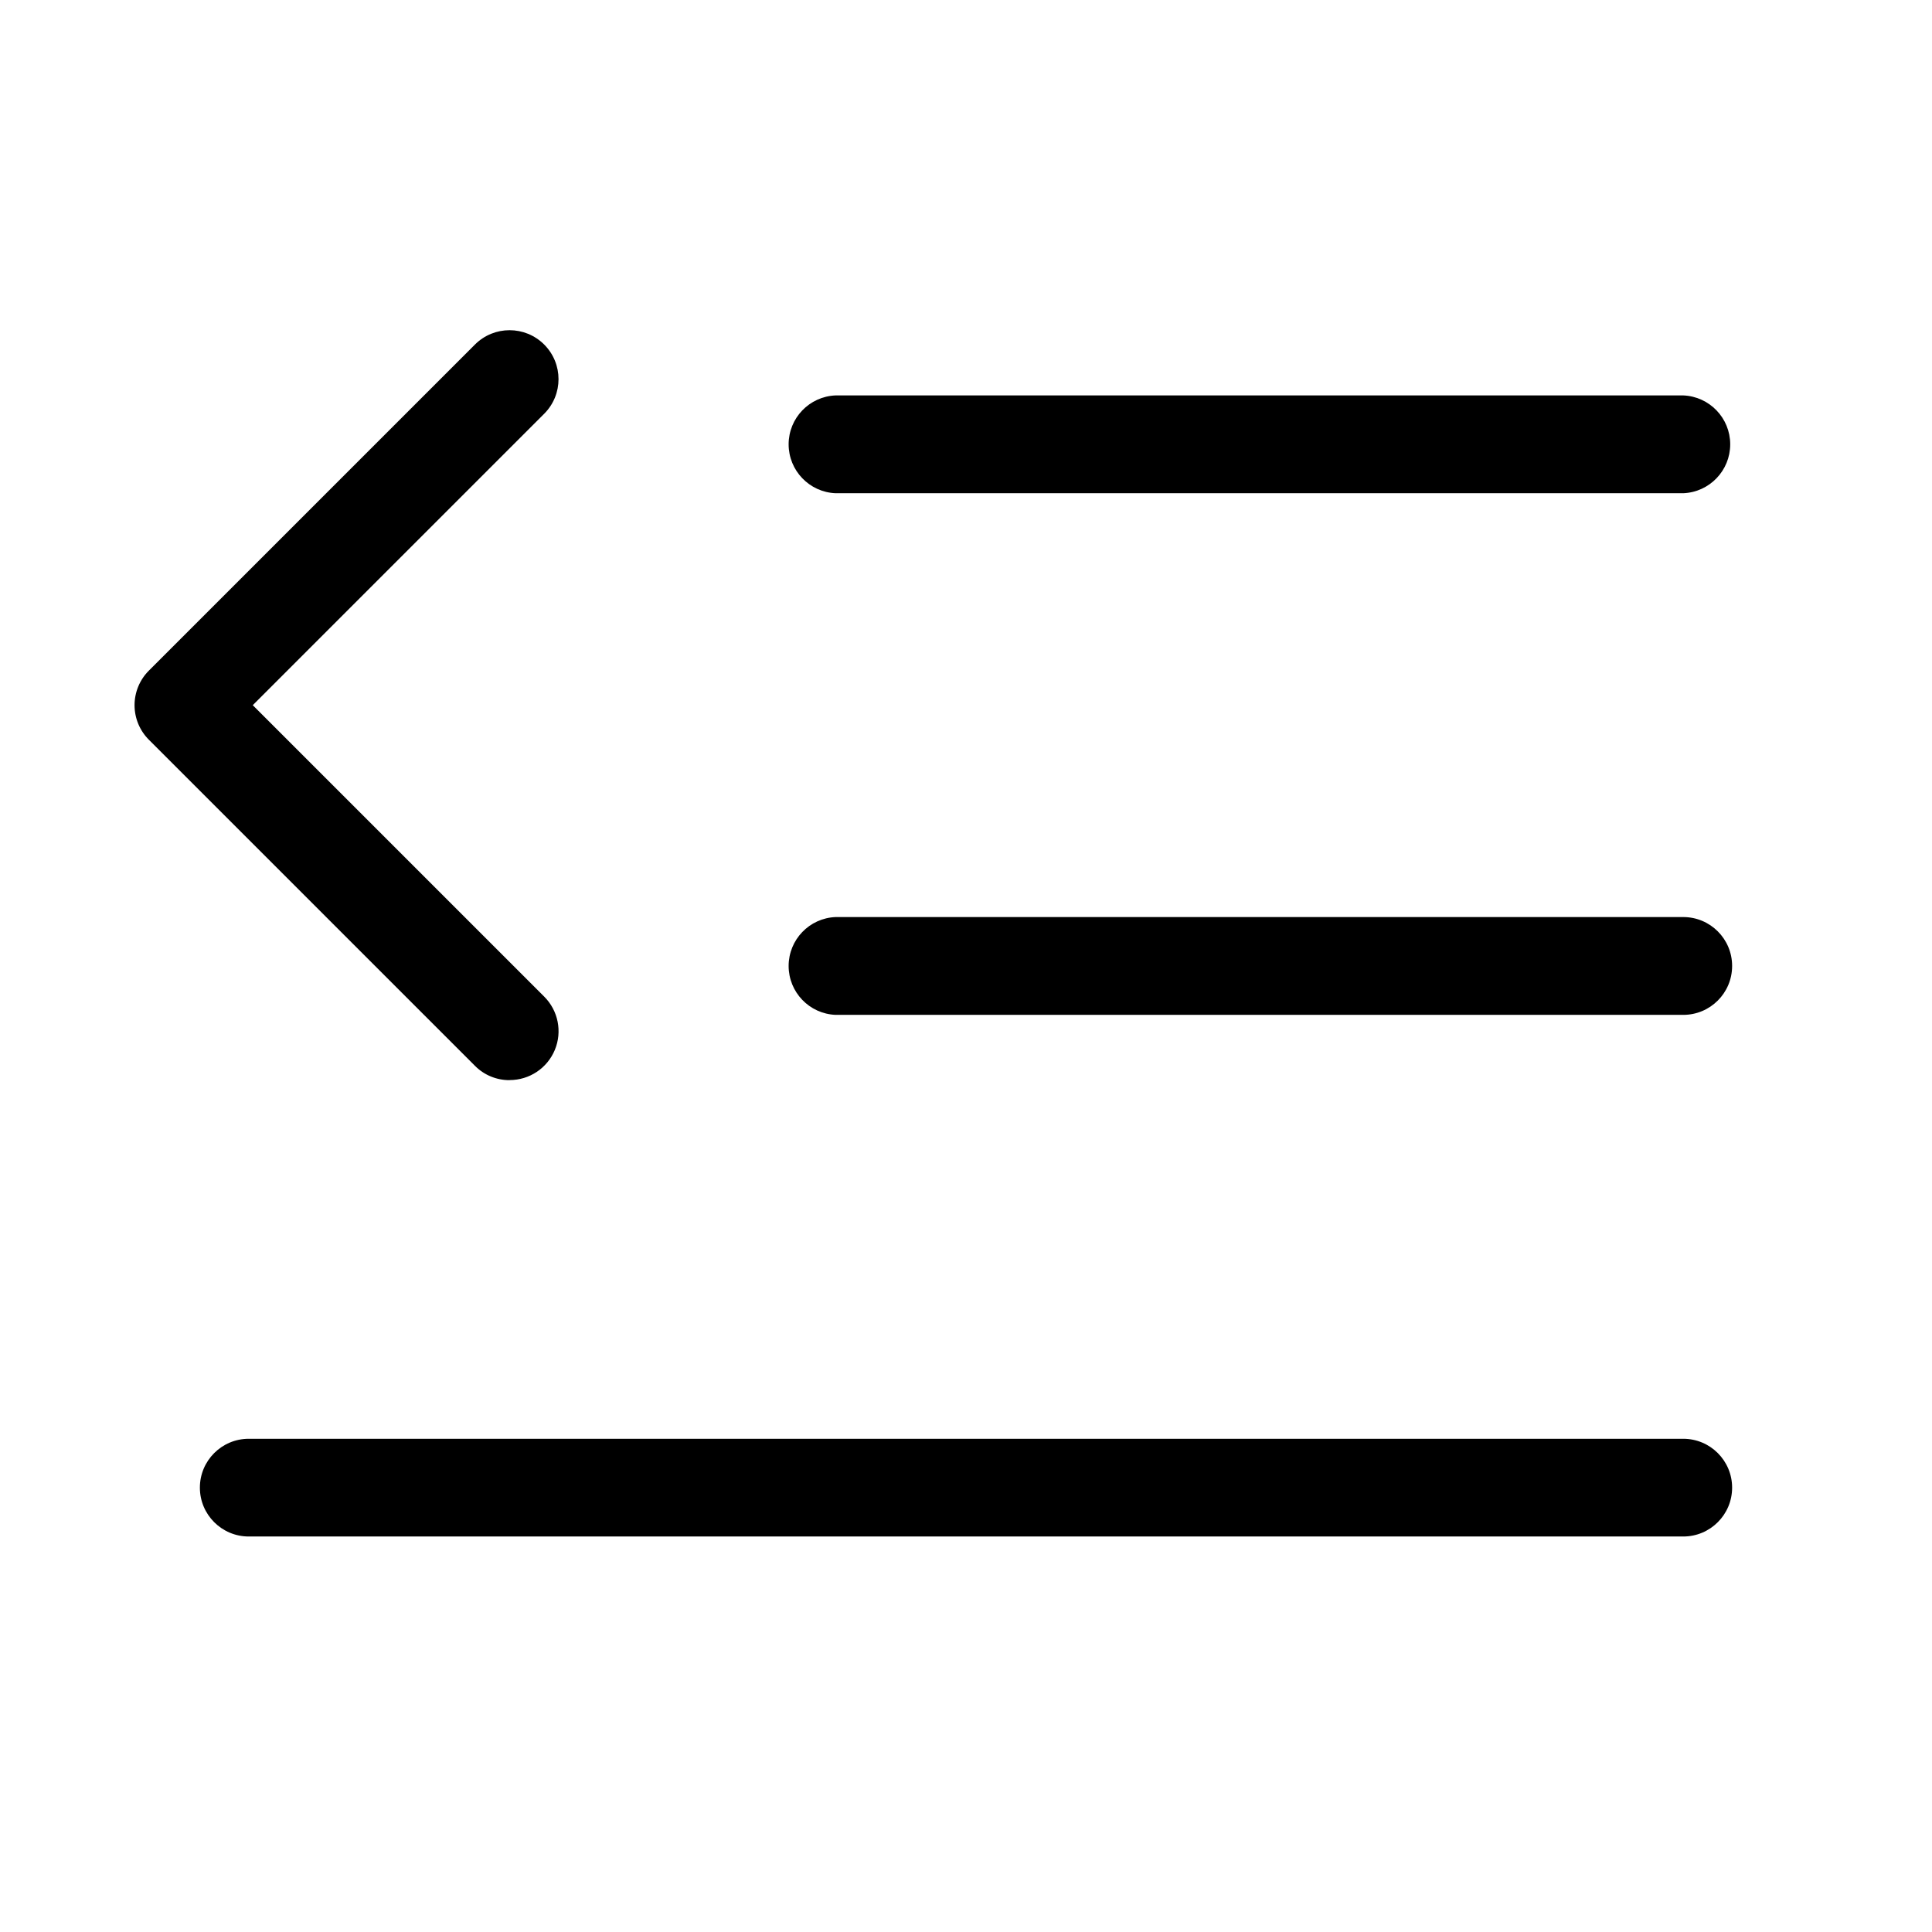
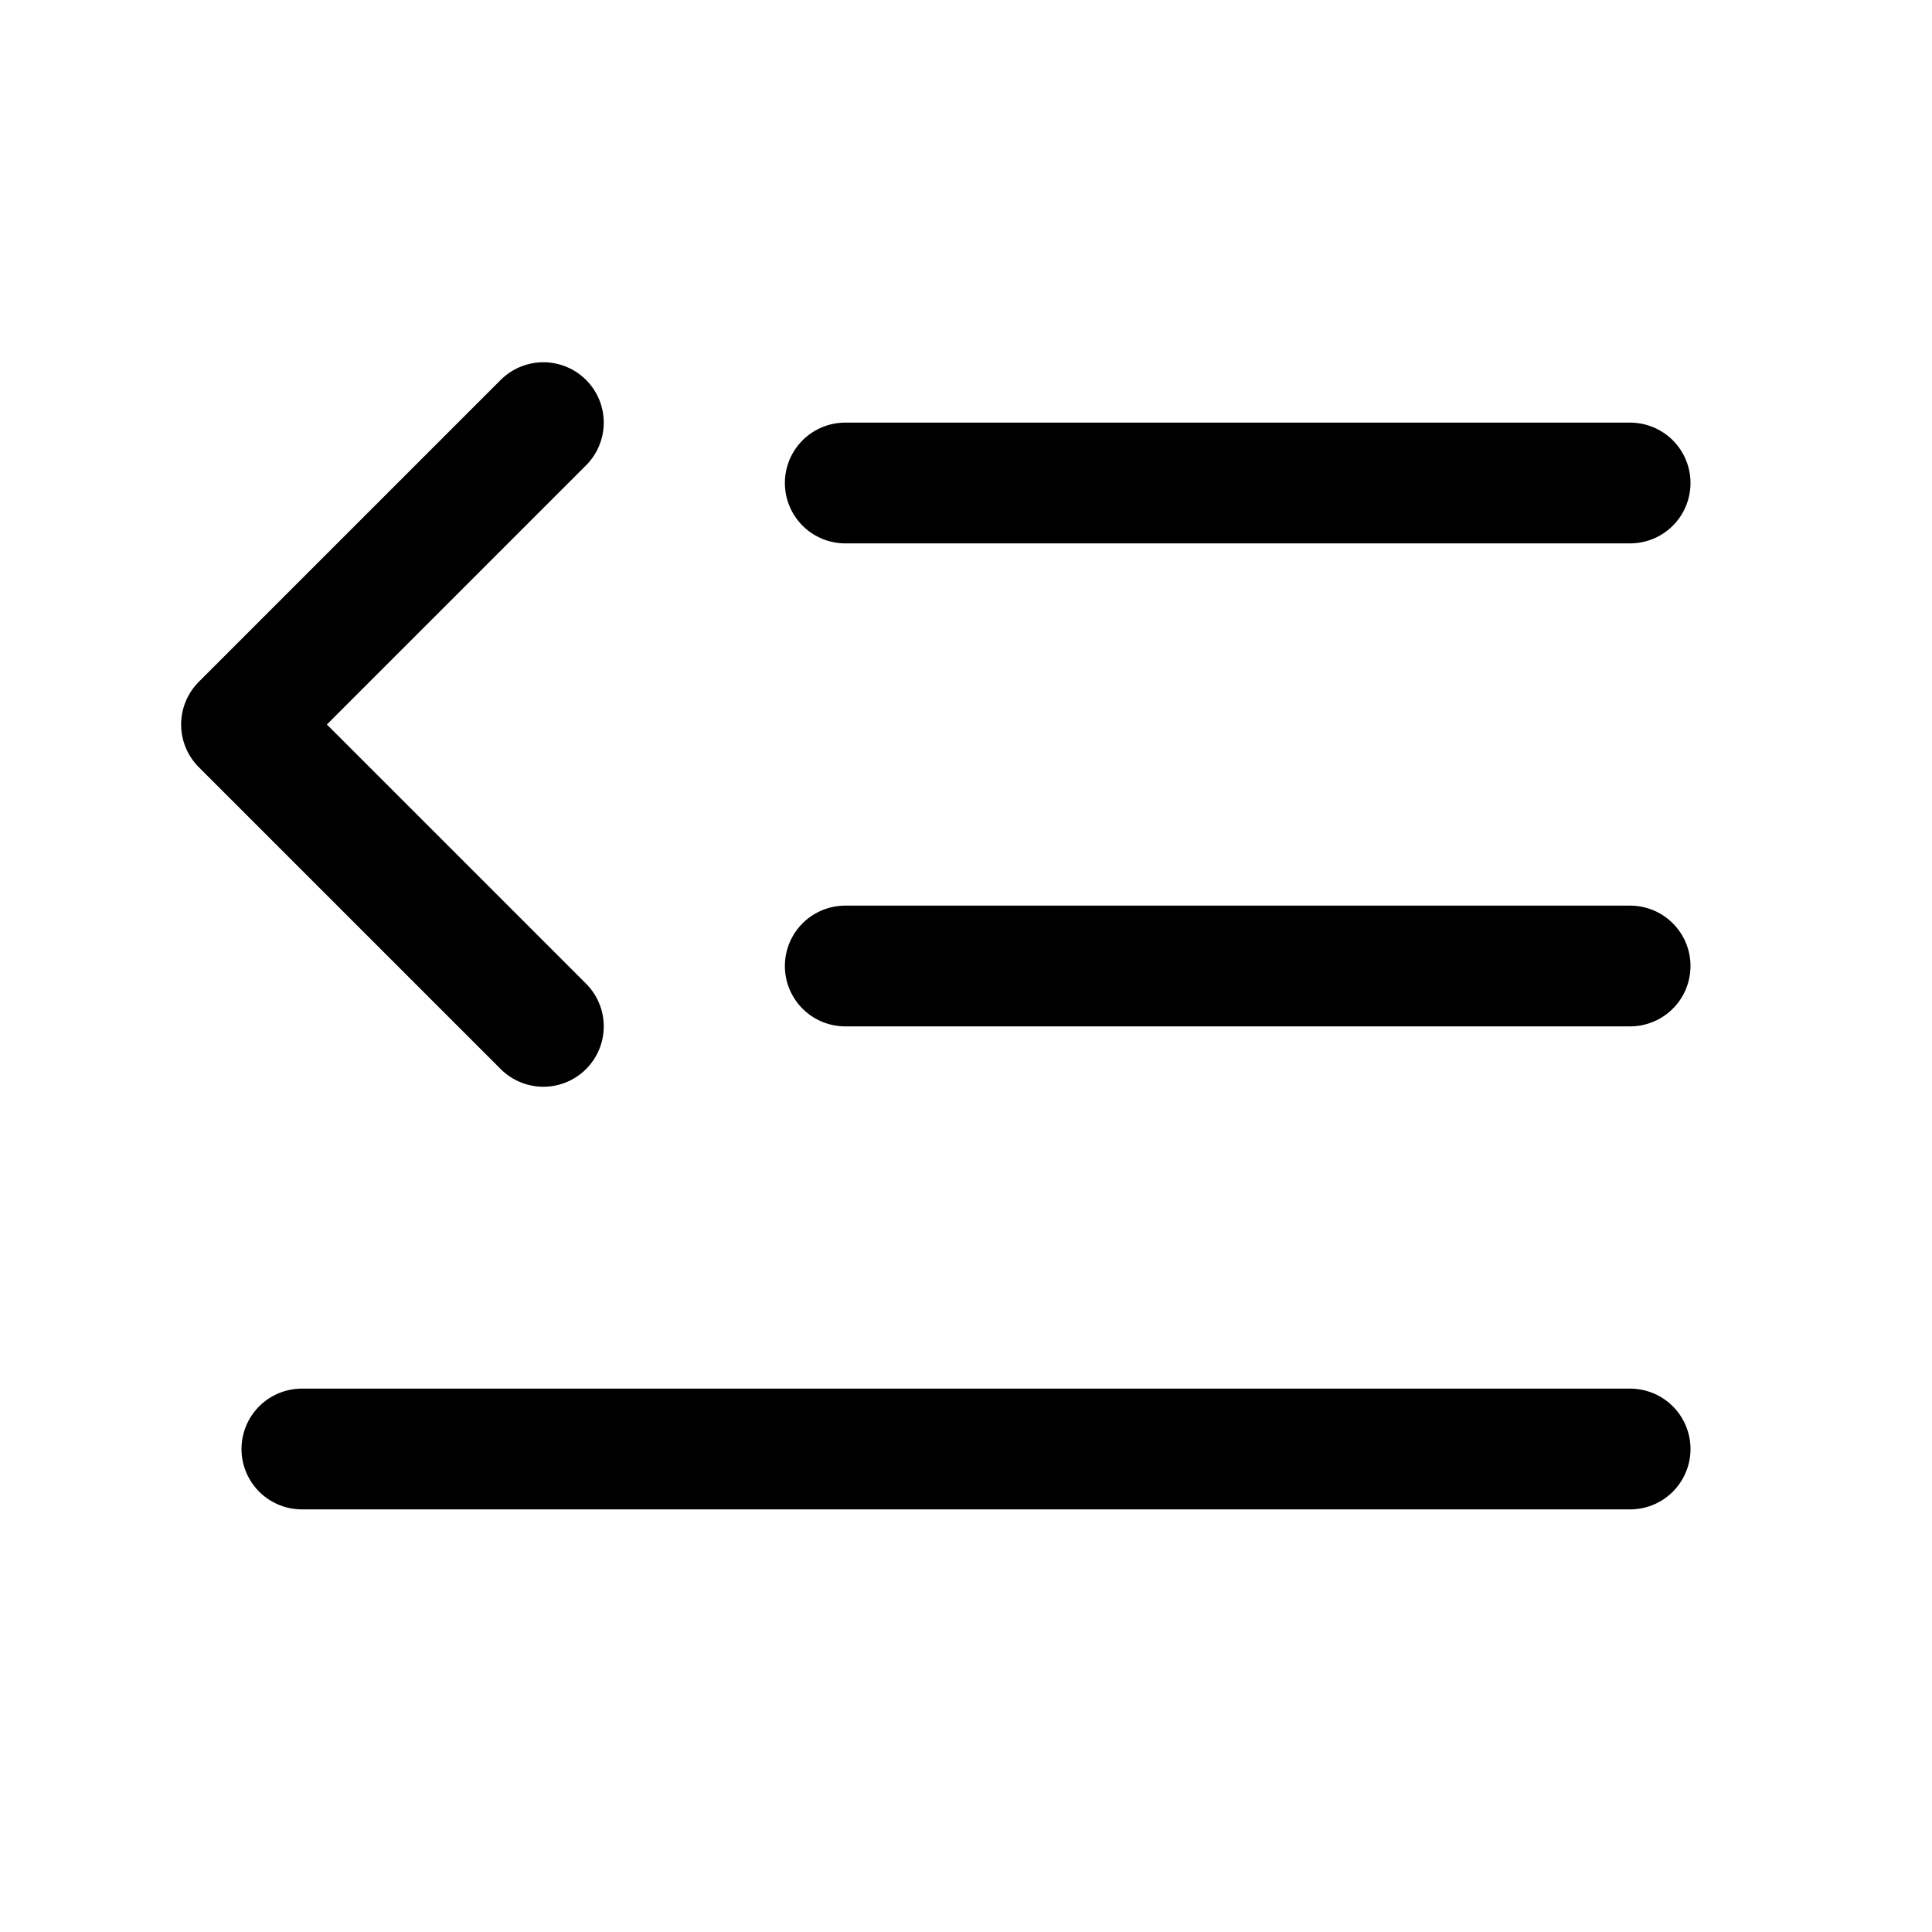
- <svg xmlns="http://www.w3.org/2000/svg" width="24" height="24" fill="currentColor" viewBox="0 0 24 24">
-   <path d="M21.517 12a0.607 0.607 0 0 1-0.607 0.607H10.38a0.608 0.608 0 0 1 0-1.215h10.53a0.607 0.607 0 0 1 0.607 0.607zM10.38 6.127h10.53a0.608 0.608 0 0 0 0-1.215H10.38a0.608 0.608 0 0 0 0 1.215m10.53 11.746H3.09a0.607 0.607 0 0 0 0 1.214h17.82a0.607 0.607 0 0 0 0-1.214m-14.58-4.456a0.607 0.607 0 0 0 0.43-1.037L3.14 8.76l3.62-3.62a0.607 0.607 0 0 0-0.86-0.86L1.85 8.33a0.607 0.607 0 0 0 0 0.86l4.05 4.05a0.6 0.6 0 0 0 0.43 0.178z" />
+ <svg xmlns="http://www.w3.org/2000/svg" width="24" height="24" viewBox="0 0 24 24" fill="none">
+   <path d="M10.5 12H20.25M10.5 6H20.25M3.75 18H20.25M6.75 5.25L3 9L6.75 12.75" stroke="black" stroke-width="1.5" stroke-linecap="round" stroke-linejoin="round" />
</svg>
